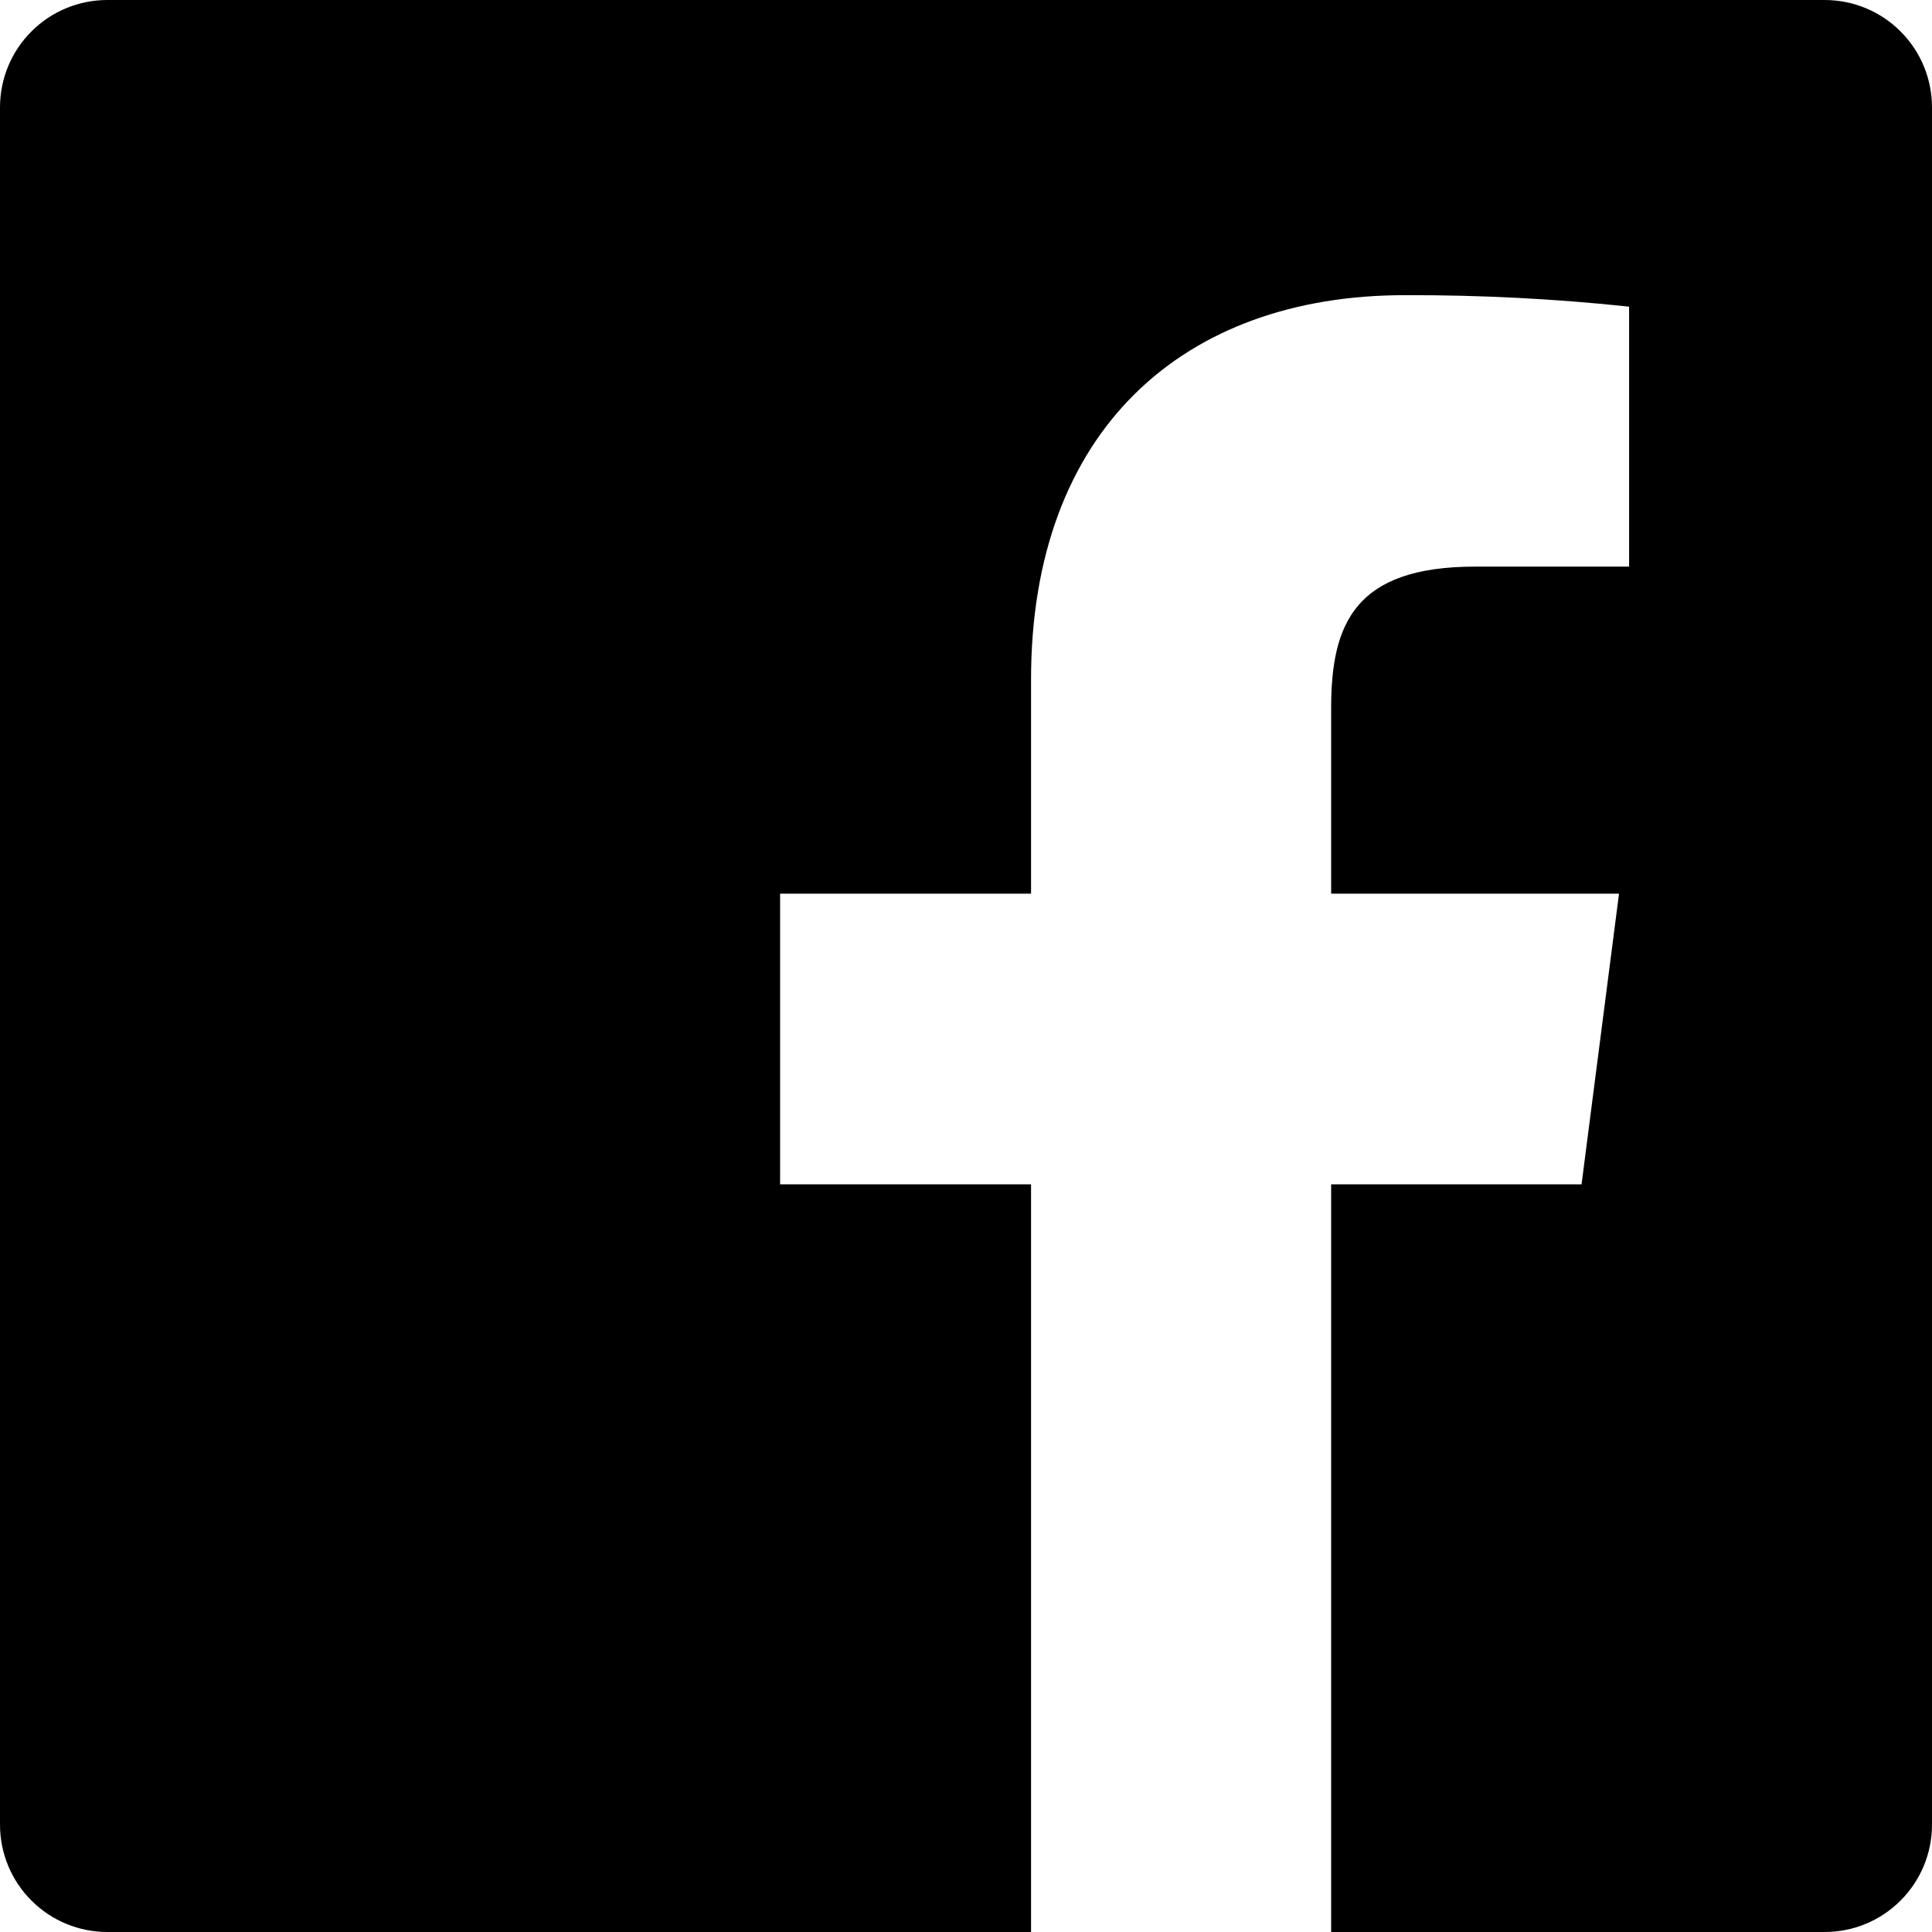
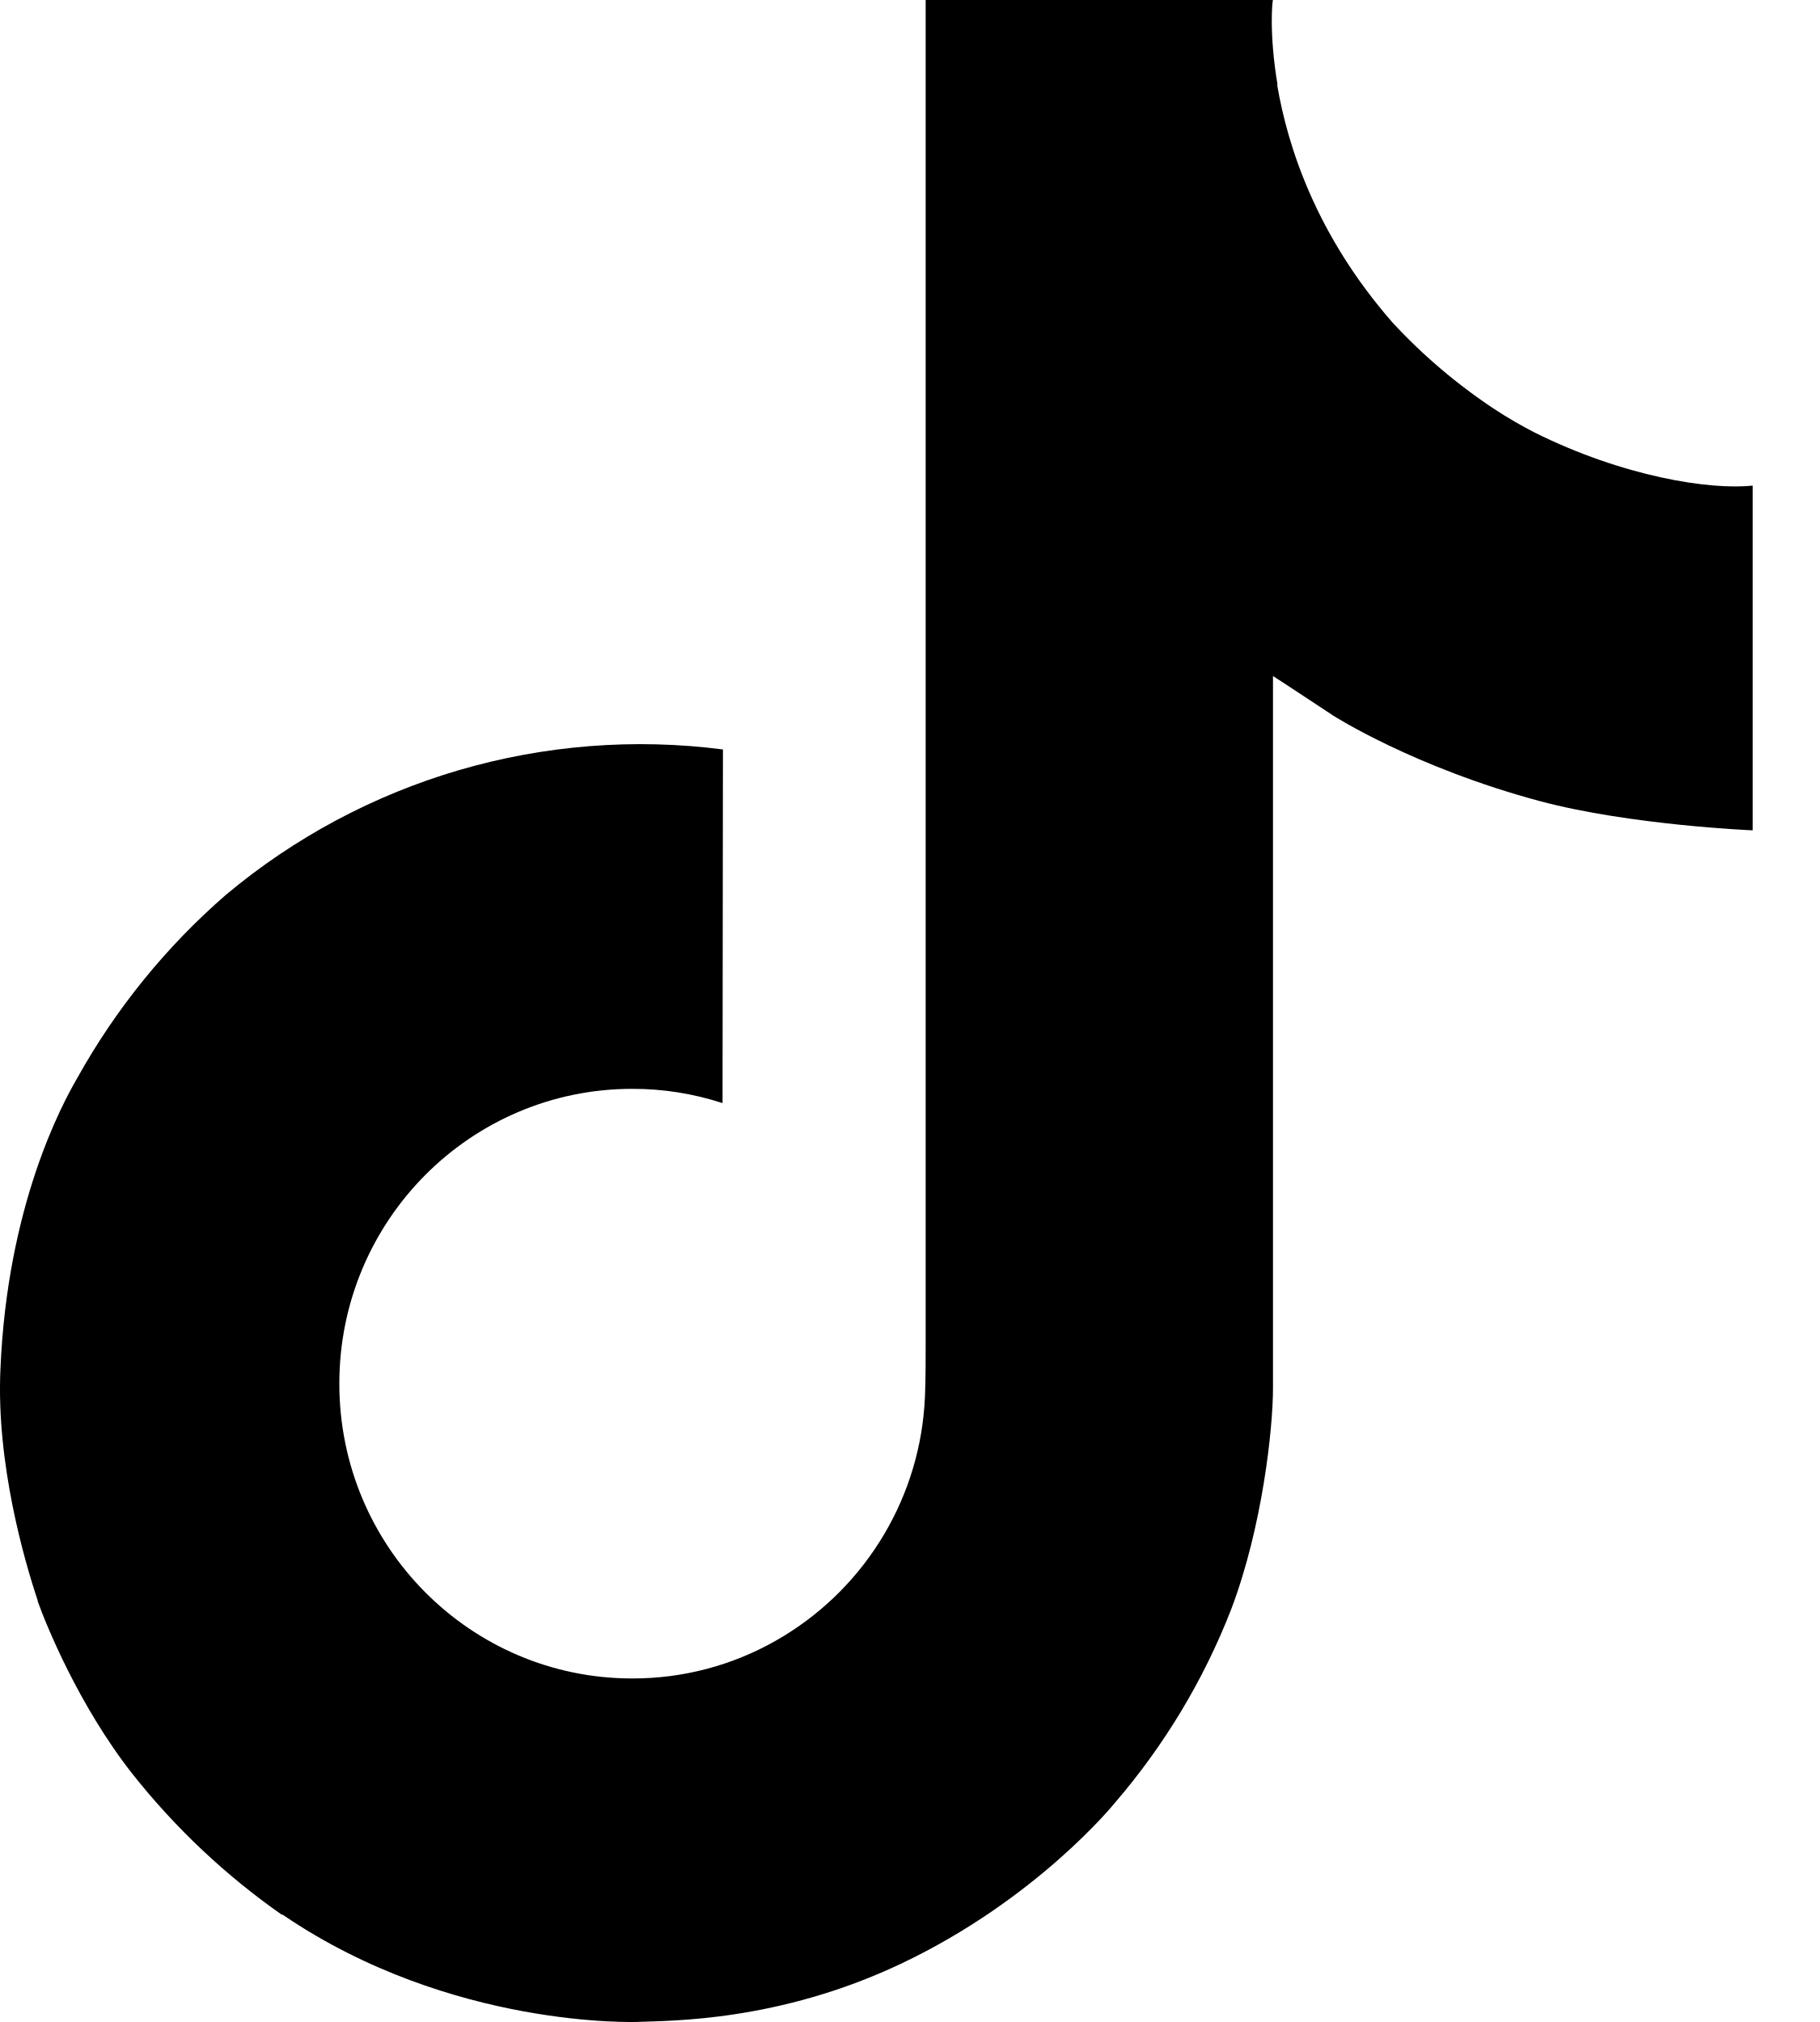
- <svg xmlns="http://www.w3.org/2000/svg" width="18" height="18" viewBox="0 0 18 18" fill="none">
-   <path d="M12.402 18V11.034H14.735L15.084 8.326H12.402V6.598C12.402 5.814 12.62 5.279 13.744 5.279H15.178V2.857C14.484 2.783 13.786 2.748 13.088 2.75C11.021 2.75 9.606 4.012 9.606 6.33V8.326H7.268V11.034H9.606V18H1C0.735 18 0.48 17.895 0.293 17.707C0.105 17.52 0 17.265 0 17V1C0 0.735 0.105 0.48 0.293 0.293C0.48 0.105 0.735 0 1 0H17C17.265 0 17.52 0.105 17.707 0.293C17.895 0.48 18 0.735 18 1V17C18 17.265 17.895 17.52 17.707 17.707C17.52 17.895 17.265 18 17 18H12.402Z" fill="black" />
+ <svg xmlns="http://www.w3.org/2000/svg" width="18" height="20" viewBox="0 0 18 20" fill="none">
+   <path d="M15.175 4.277C15.041 4.208 14.909 4.131 14.782 4.048C14.412 3.803 14.072 3.515 13.771 3.189C13.017 2.326 12.735 1.451 12.631 0.838H12.635C12.549 0.329 12.584 0 12.59 0H9.155V13.282C9.155 13.46 9.155 13.636 9.148 13.811C9.148 13.832 9.145 13.852 9.144 13.876C9.144 13.885 9.144 13.895 9.142 13.905C9.142 13.908 9.142 13.91 9.142 13.913C9.106 14.389 8.953 14.85 8.697 15.253C8.441 15.657 8.09 15.991 7.675 16.227C7.242 16.474 6.752 16.603 6.253 16.602C4.653 16.602 3.356 15.298 3.356 13.686C3.356 12.074 4.653 10.77 6.253 10.77C6.556 10.769 6.857 10.817 7.146 10.911L7.15 7.413C6.275 7.3 5.387 7.37 4.541 7.617C3.695 7.865 2.909 8.285 2.233 8.852C1.641 9.366 1.144 9.98 0.763 10.665C0.618 10.915 0.07 11.92 0.004 13.55C-0.037 14.476 0.24 15.434 0.373 15.831V15.839C0.456 16.072 0.779 16.868 1.305 17.54C1.73 18.078 2.231 18.551 2.793 18.943V18.935L2.802 18.943C4.464 20.073 6.308 19.999 6.308 19.999C6.627 19.986 7.696 19.999 8.91 19.424C10.257 18.786 11.024 17.835 11.024 17.835C11.513 17.267 11.903 16.62 12.175 15.922C12.486 15.105 12.59 14.125 12.59 13.733V6.687C12.632 6.712 13.187 7.079 13.187 7.079C13.187 7.079 13.986 7.591 15.233 7.925C16.128 8.163 17.334 8.213 17.334 8.213V4.803C16.912 4.849 16.054 4.715 15.175 4.277Z" fill="black" />
</svg>
